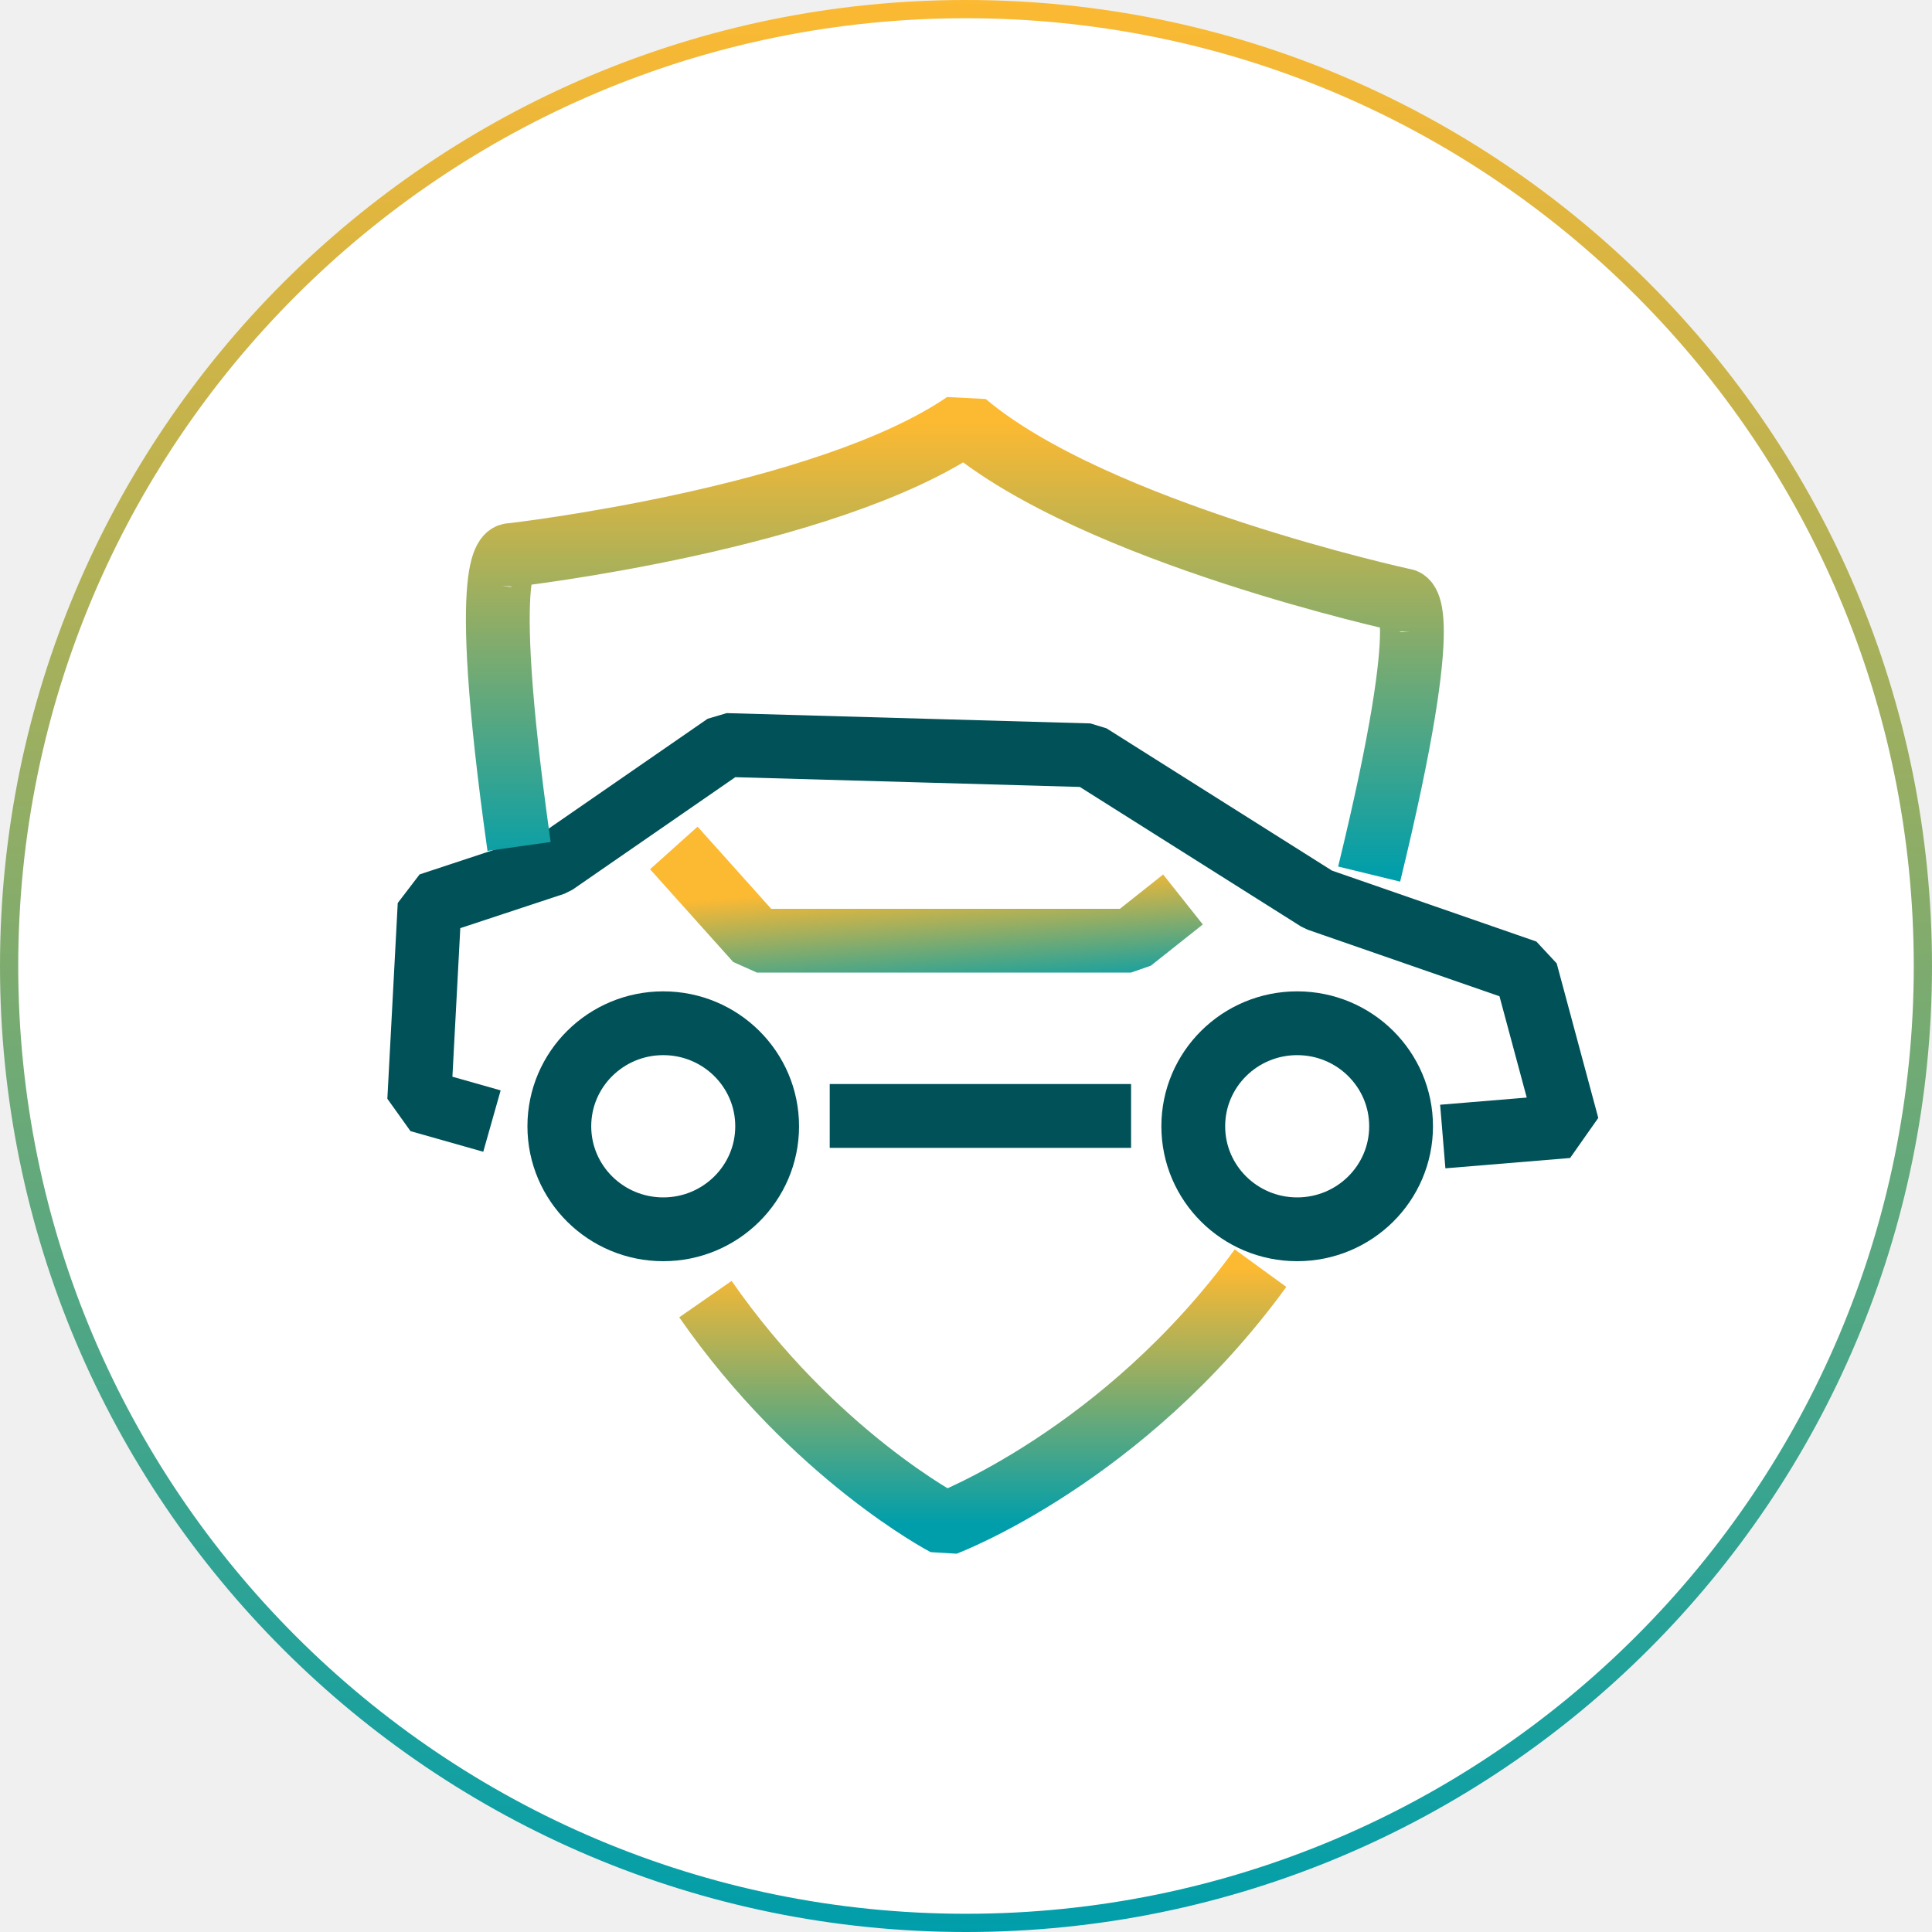
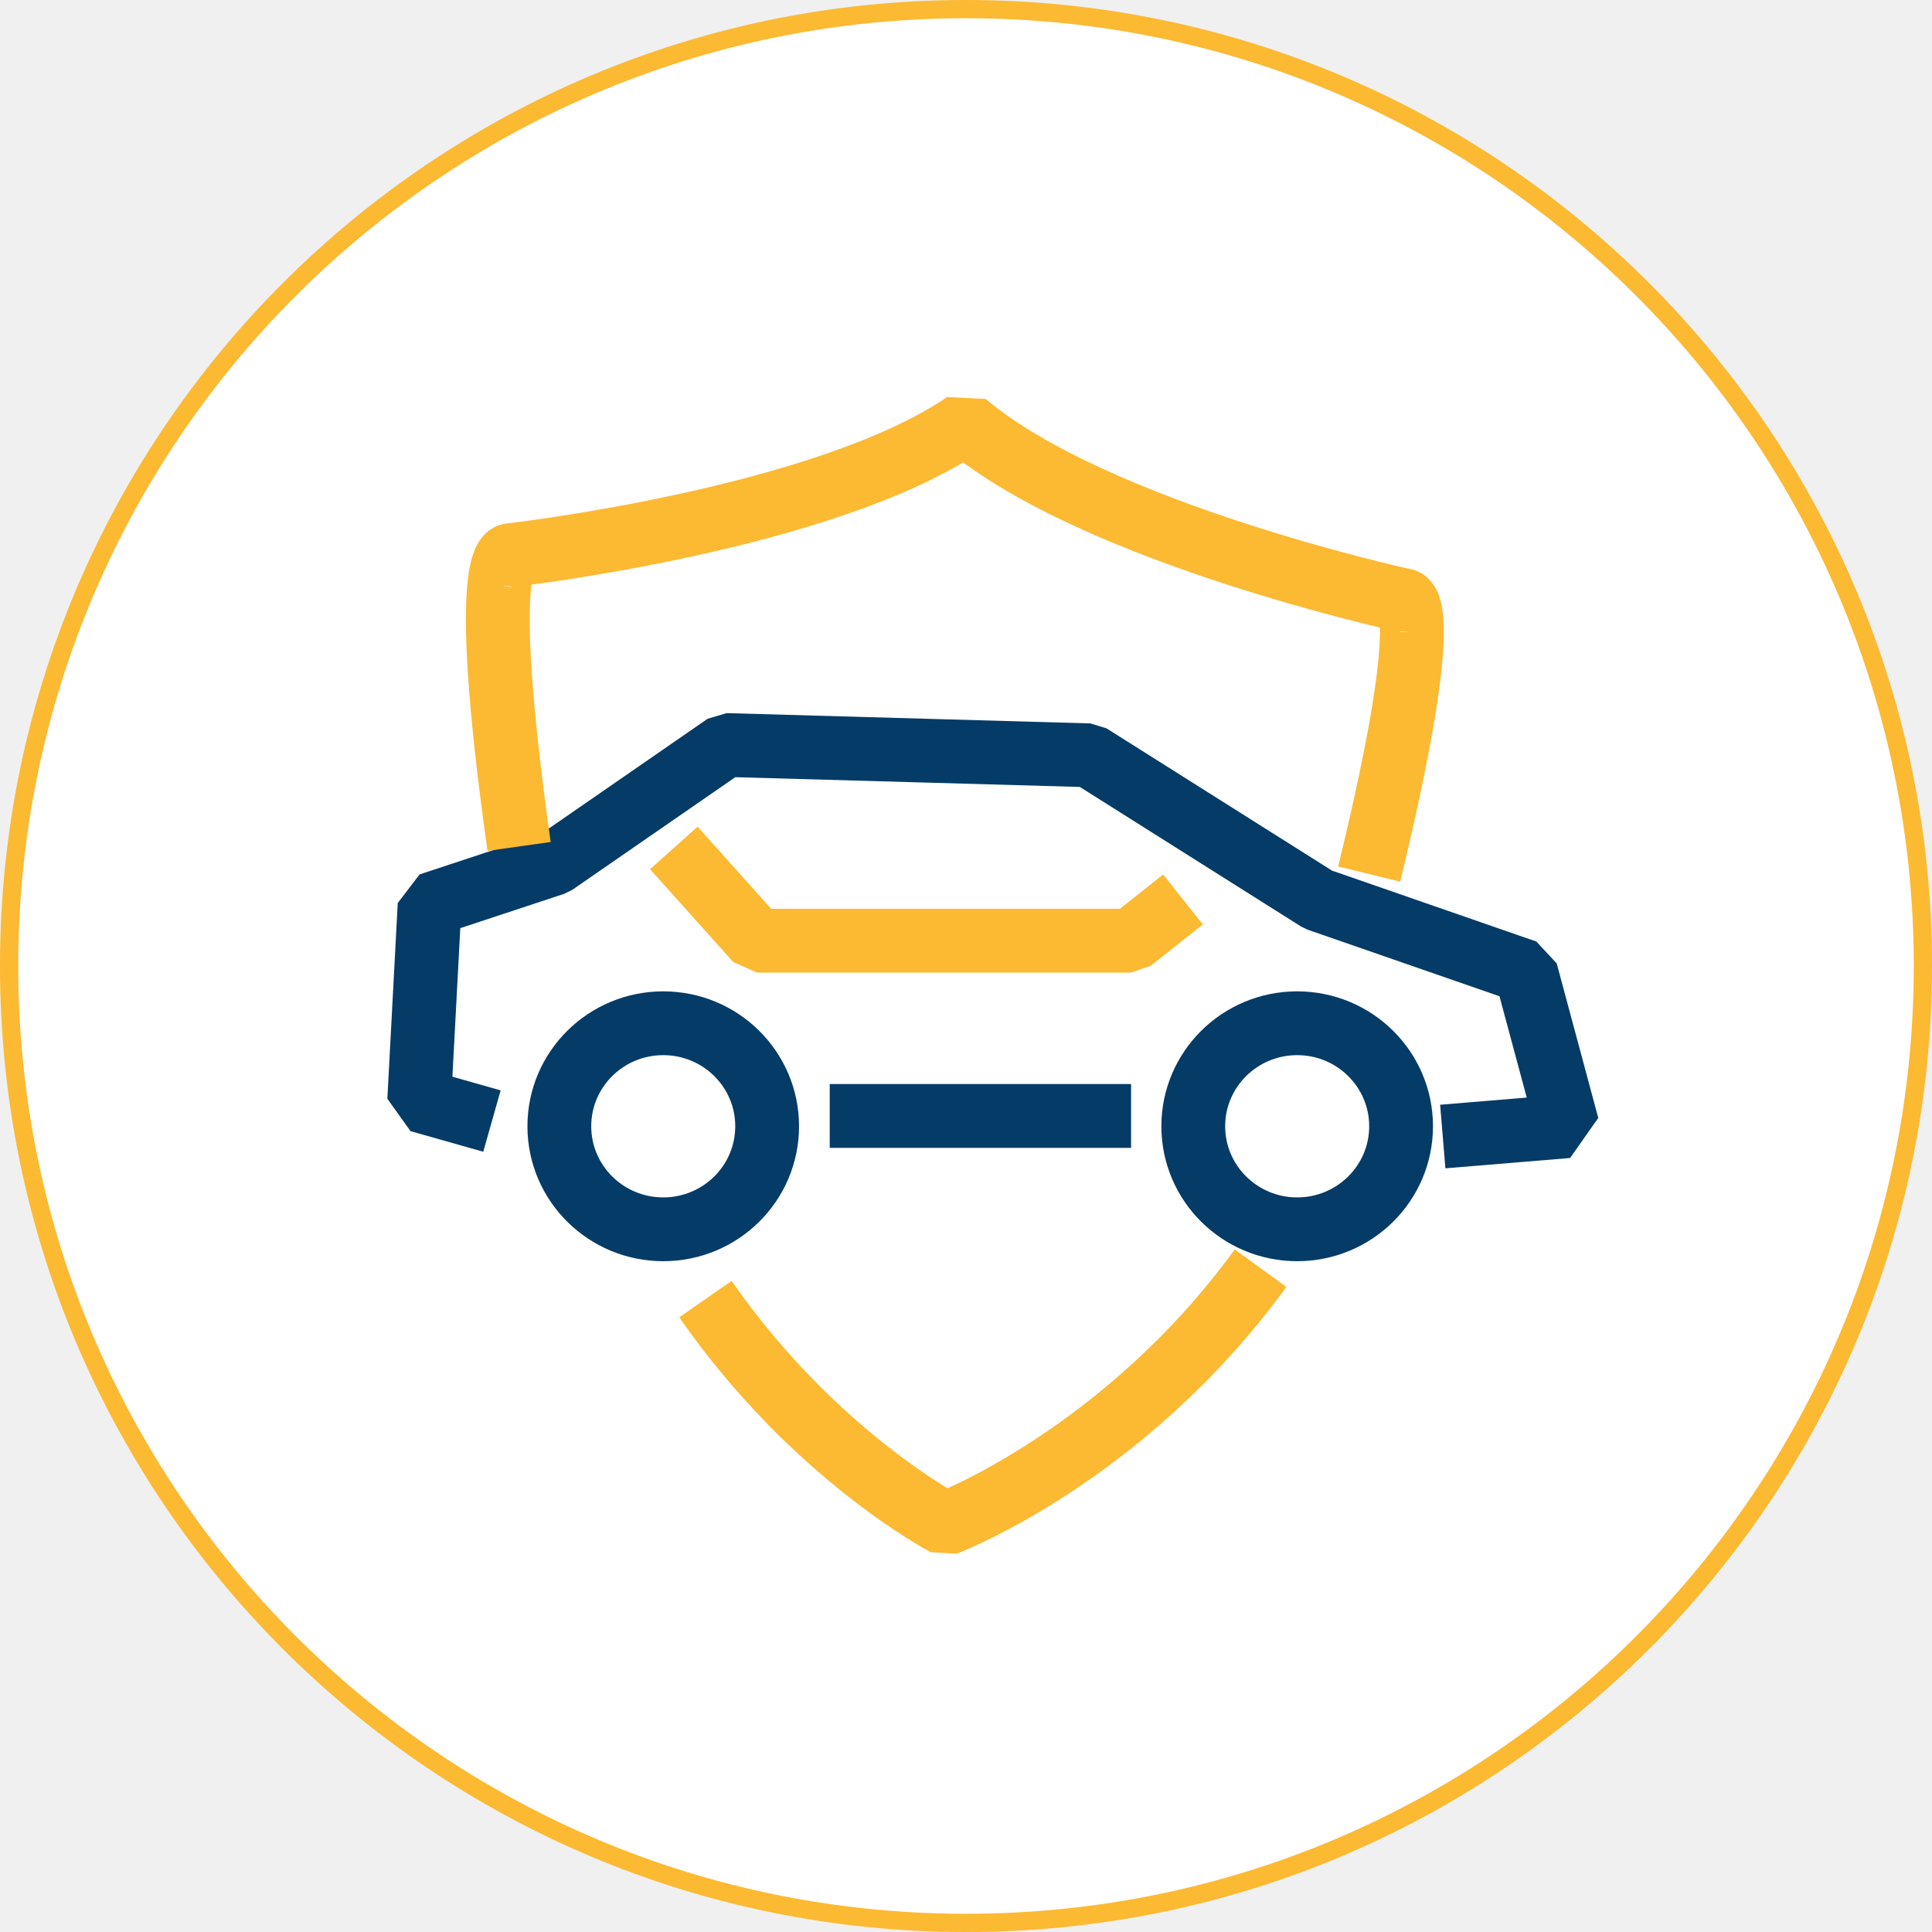
<svg xmlns="http://www.w3.org/2000/svg" width="106" height="106" viewBox="0 0 106 106" fill="none">
-   <circle cx="53" cy="53" r="52.5" fill="white" stroke="url(#paint0_linear_1819_2871)" />
-   <path d="M79.158 62.356L86 61.79L83.719 53.311L72.317 49.354L59.774 41.44L39.819 40.875L30.412 47.376L23.57 49.637L23 60.377L26.991 61.508" stroke="#005158" stroke-width="3.5" stroke-miterlimit="10" stroke-linejoin="bevel" />
-   <path d="M45.523 61.227H62.057" stroke="#005158" stroke-width="3.5" stroke-miterlimit="10" stroke-linejoin="bevel" />
-   <path d="M36.389 67.446C39.538 67.446 42.09 64.915 42.09 61.793C42.09 58.672 39.538 56.141 36.389 56.141C33.24 56.141 30.688 58.672 30.688 61.793C30.688 64.915 33.24 67.446 36.389 67.446Z" stroke="#005158" stroke-width="3.5" stroke-miterlimit="10" stroke-linejoin="bevel" />
-   <path d="M71.17 67.446C74.319 67.446 76.871 64.915 76.871 61.793C76.871 58.672 74.319 56.141 71.17 56.141C68.021 56.141 65.469 58.672 65.469 61.793C65.469 64.915 68.021 67.446 71.17 67.446Z" stroke="#005158" stroke-width="3.5" stroke-miterlimit="10" stroke-linejoin="bevel" />
-   <path d="M64.905 49.35L62.055 51.611H41.53L36.969 46.523" stroke="url(#paint1_linear_1819_2871)" stroke-width="3.5" stroke-miterlimit="10" stroke-linejoin="bevel" />
-   <path d="M75.119 47.957C78.867 32.569 77 32.933 77 32.933C77 32.933 60.064 29.247 52.952 23.227C45.259 28.498 28.032 30.456 28.032 30.456C28.032 30.456 26.147 29.886 28.479 46.441" stroke="url(#paint2_linear_1819_2871)" stroke-width="3.5" stroke-miterlimit="10" stroke-linejoin="bevel" />
-   <path d="M38.703 71.276C44.658 79.841 51.869 83.607 51.869 83.607C51.869 83.607 61.643 79.92 69.16 69.578" stroke="url(#paint3_linear_1819_2871)" stroke-width="3.5" stroke-miterlimit="10" stroke-linejoin="bevel" />
-   <defs>
-     <linearGradient id="paint0_linear_1819_2871" x1="53" y1="0" x2="53" y2="106" gradientUnits="userSpaceOnUse">
-       <stop stop-color="#FCB932" />
-       <stop offset="1" stop-color="#009EAB" />
-     </linearGradient>
-     <linearGradient id="paint1_linear_1819_2871" x1="50" y1="48.5" x2="50.5" y2="55" gradientUnits="userSpaceOnUse">
-       <stop stop-color="#FCB932" />
-       <stop offset="1" stop-color="#009EAB" />
-     </linearGradient>
-     <linearGradient id="paint2_linear_1819_2871" x1="52.389" y1="23.227" x2="52.389" y2="47.957" gradientUnits="userSpaceOnUse">
-       <stop stop-color="#FCB932" />
-       <stop offset="1" stop-color="#009EAB" />
-     </linearGradient>
-     <linearGradient id="paint3_linear_1819_2871" x1="53.931" y1="69.578" x2="53.931" y2="83.607" gradientUnits="userSpaceOnUse">
-       <stop stop-color="#FCB932" />
-       <stop offset="1" stop-color="#009EAB" />
-     </linearGradient>
-   </defs>
+   <g id="Group 1000005245">
+     <circle id="Ellipse 2397" cx="53" cy="53" r="52.5" fill="white" stroke="#FCB932" />
+     <g id="Group 1000005129">
+       <g id="Group 1000004832">
+         <path id="Vector" d="M79.158 62.356L86 61.79L83.719 53.311L72.317 49.354L59.774 41.44L39.819 40.875L30.412 47.376L23.57 49.637L23 60.377L26.991 61.508" stroke="#053B67" stroke-width="3.5" stroke-miterlimit="10" stroke-linejoin="bevel" />
+         <path id="Vector_2" d="M45.523 61.227H62.057" stroke="#053B67" stroke-width="3.5" stroke-miterlimit="10" stroke-linejoin="bevel" />
+         <path id="Vector_3" d="M36.389 67.446C39.538 67.446 42.09 64.915 42.09 61.793C42.09 58.672 39.538 56.141 36.389 56.141C33.24 56.141 30.688 58.672 30.688 61.793C30.688 64.915 33.24 67.446 36.389 67.446Z" stroke="#053B67" stroke-width="3.5" stroke-miterlimit="10" stroke-linejoin="bevel" />
+         <path id="Vector_4" d="M71.17 67.446C74.319 67.446 76.871 64.915 76.871 61.793C76.871 58.672 74.319 56.141 71.17 56.141C68.021 56.141 65.469 58.672 65.469 61.793C65.469 64.915 68.021 67.446 71.17 67.446Z" stroke="#053B67" stroke-width="3.5" stroke-miterlimit="10" stroke-linejoin="bevel" />
+         <path id="Vector_5" d="M64.905 49.35L62.055 51.611H41.53L36.969 46.523" stroke="#FCB932" stroke-width="3.5" stroke-miterlimit="10" stroke-linejoin="bevel" />
+         <path id="Vector_6" d="M75.119 47.957C78.867 32.569 77 32.933 77 32.933C77 32.933 60.064 29.247 52.952 23.227C45.259 28.498 28.032 30.456 28.032 30.456C28.032 30.456 26.147 29.886 28.479 46.441" stroke="#FCB932" stroke-width="3.5" stroke-miterlimit="10" stroke-linejoin="bevel" />
+         <path id="Vector_7" d="M38.703 71.276C44.658 79.841 51.869 83.607 51.869 83.607C51.869 83.607 61.643 79.92 69.16 69.578" stroke="#FCB932" stroke-width="3.5" stroke-miterlimit="10" stroke-linejoin="bevel" />
+       </g>
+     </g>
+   </g>
</svg>
